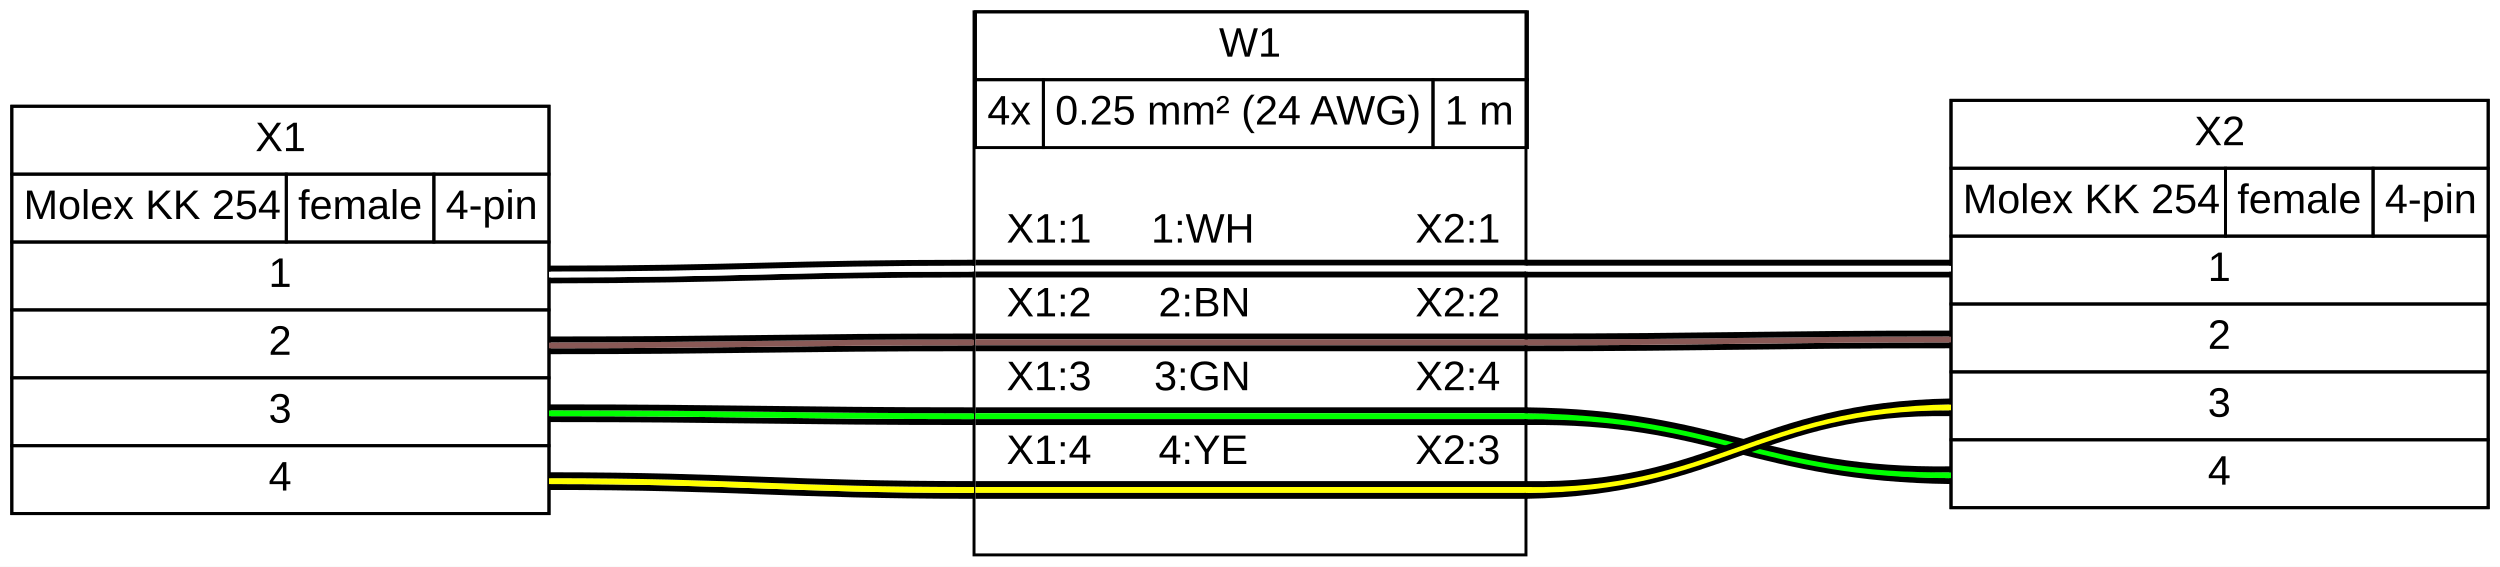
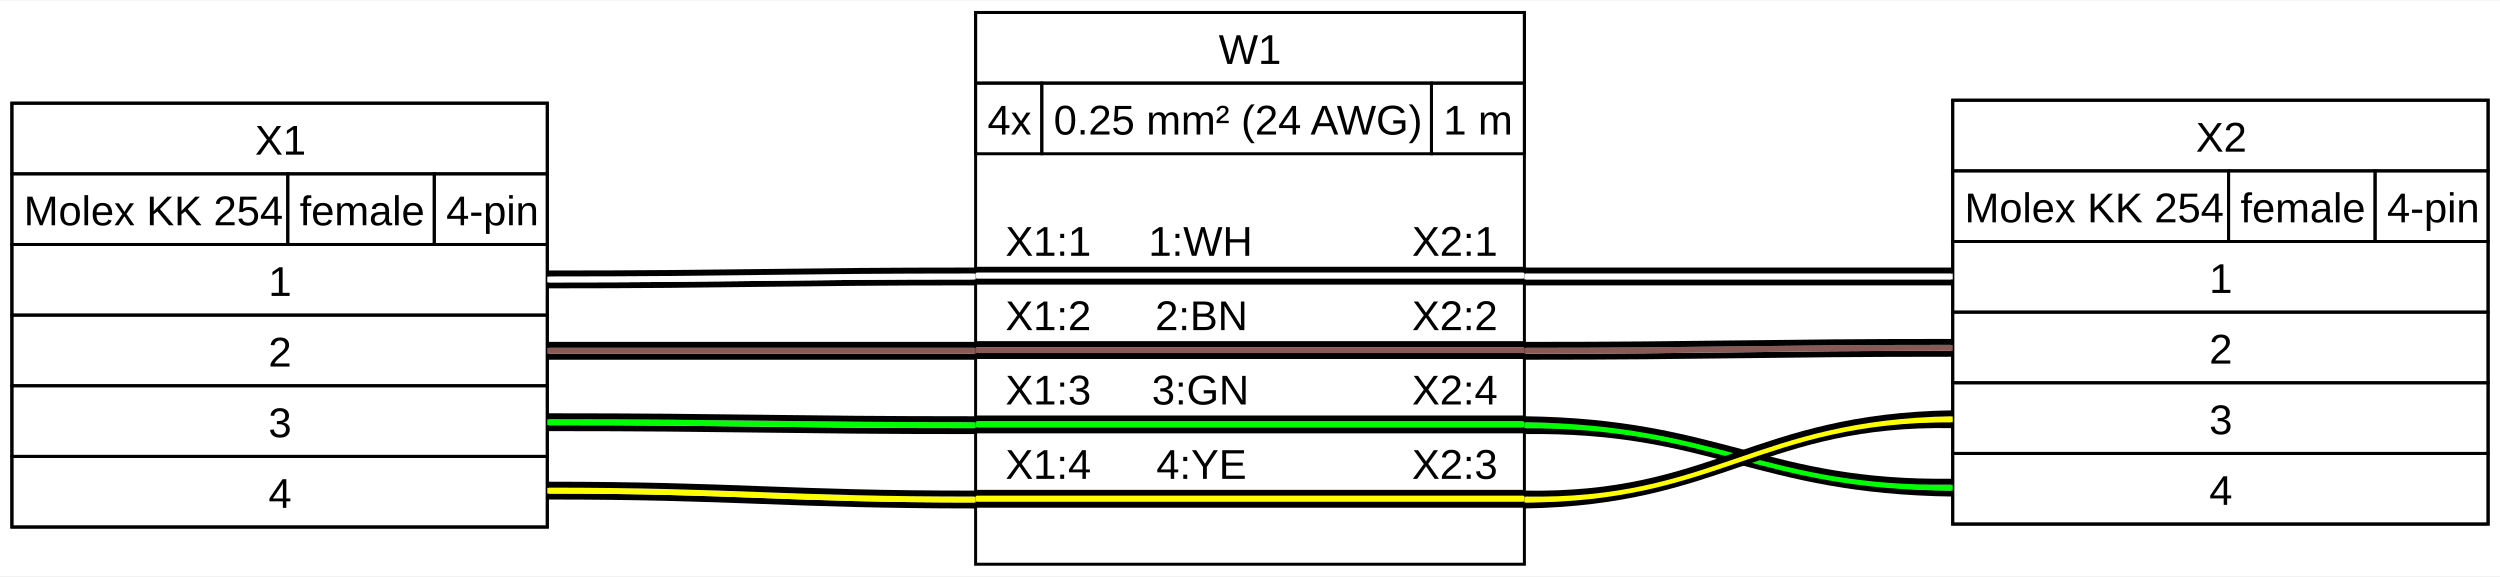
- <svg xmlns="http://www.w3.org/2000/svg" width="847pt" height="192pt" viewBox="0.00 0.00 847.00 192.00">
-   <g id="graph0" class="graph" transform="scale(1 1) rotate(0) translate(4 188)">
-     <polygon fill="#ffffff" stroke="none" points="-4,4 -4,-188 843,-188 843,4 -4,4" />
+ <svg xmlns="http://www.w3.org/2000/svg" width="841pt" height="194pt" viewBox="0.00 0.00 840.50 193.50">
+   <g id="graph0" class="graph" transform="scale(1 1) rotate(0) translate(4 189.5)">
+     <polygon fill="#ffffff" stroke="none" points="-4,4 -4,-189.5 836.5,-189.5 836.5,4 -4,4" />
    <g id="node1" class="node">
-       <polygon fill="#ffffff" stroke="black" points="182,-152 0,-152 0,-14 182,-14 182,-152" />
-       <polygon fill="none" stroke="black" points="0,-129 0,-152 182,-152 182,-129 0,-129" />
-       <text text-anchor="start" x="82.5" y="-136.8" font-family="arial" font-size="14.00">X1</text>
-       <polygon fill="none" stroke="black" points="0,-106 0,-129 93,-129 93,-106 0,-106" />
-       <text text-anchor="start" x="4" y="-113.8" font-family="arial" font-size="14.00">Molex KK 254</text>
-       <polygon fill="none" stroke="black" points="93,-106 93,-129 143,-129 143,-106 93,-106" />
-       <text text-anchor="start" x="97" y="-113.8" font-family="arial" font-size="14.00">female</text>
-       <polygon fill="none" stroke="black" points="143,-106 143,-129 182,-129 182,-106 143,-106" />
-       <text text-anchor="start" x="147" y="-113.8" font-family="arial" font-size="14.00">4-pin</text>
-       <polygon fill="none" stroke="black" points="0,-83 0,-106 182,-106 182,-83 0,-83" />
-       <text text-anchor="start" x="87" y="-90.8" font-family="arial" font-size="14.00">1</text>
-       <polygon fill="none" stroke="black" points="0,-60 0,-83 182,-83 182,-60 0,-60" />
-       <text text-anchor="start" x="87" y="-67.8" font-family="arial" font-size="14.00">2</text>
-       <polygon fill="none" stroke="black" points="0,-37 0,-60 182,-60 182,-37 0,-37" />
-       <text text-anchor="start" x="87" y="-44.8" font-family="arial" font-size="14.00">3</text>
-       <polygon fill="none" stroke="black" points="0,-14 0,-37 182,-37 182,-14 0,-14" />
-       <text text-anchor="start" x="87" y="-21.8" font-family="arial" font-size="14.00">4</text>
+       <polygon fill="#ffffff" stroke="black" points="180,-155 0,-155 0,-12.5 180,-12.5 180,-155" />
+       <polygon fill="none" stroke="black" points="0,-131.25 0,-155 180,-155 180,-131.25 0,-131.25" />
+       <text text-anchor="start" x="81.75" y="-137.7" font-family="arial" font-size="14.00">X1</text>
+       <polygon fill="none" stroke="black" points="0,-107.5 0,-131.25 92.75,-131.25 92.75,-107.5 0,-107.5" />
+       <text text-anchor="start" x="4" y="-113.95" font-family="arial" font-size="14.00">Molex KK 254</text>
+       <polygon fill="none" stroke="black" points="92.75,-107.5 92.75,-131.25 142,-131.25 142,-107.5 92.75,-107.5" />
+       <text text-anchor="start" x="96.75" y="-113.95" font-family="arial" font-size="14.00">female</text>
+       <polygon fill="none" stroke="black" points="142,-107.5 142,-131.25 180,-131.25 180,-107.5 142,-107.5" />
+       <text text-anchor="start" x="146" y="-113.95" font-family="arial" font-size="14.00">4-pin</text>
+       <polygon fill="none" stroke="black" points="0,-83.75 0,-107.5 180,-107.5 180,-83.75 0,-83.75" />
+       <text text-anchor="start" x="86.25" y="-90.2" font-family="arial" font-size="14.00">1</text>
+       <polygon fill="none" stroke="black" points="0,-60 0,-83.75 180,-83.75 180,-60 0,-60" />
+       <text text-anchor="start" x="86.25" y="-66.45" font-family="arial" font-size="14.00">2</text>
+       <polygon fill="none" stroke="black" points="0,-36.25 0,-60 180,-60 180,-36.25 0,-36.25" />
+       <text text-anchor="start" x="86.25" y="-42.7" font-family="arial" font-size="14.00">3</text>
+       <polygon fill="none" stroke="black" points="0,-12.5 0,-36.25 180,-36.25 180,-12.5 0,-12.5" />
+       <text text-anchor="start" x="86.25" y="-18.95" font-family="arial" font-size="14.00">4</text>
    </g>
    <g id="node3" class="node">
-       <polygon fill="#ffffff" stroke="black" points="513,-184 326,-184 326,0 513,0 513,-184" />
-       <polygon fill="none" stroke="black" points="326.5,-161 326.5,-184 513.5,-184 513.5,-161 326.5,-161" />
-       <text text-anchor="start" x="409" y="-168.8" font-family="arial" font-size="14.00">W1</text>
-       <polygon fill="none" stroke="black" points="326.5,-138 326.5,-161 349.5,-161 349.5,-138 326.5,-138" />
-       <text text-anchor="start" x="330.5" y="-145.8" font-family="arial" font-size="14.00">4x</text>
-       <polygon fill="none" stroke="black" points="349.5,-138 349.5,-161 481.5,-161 481.5,-138 349.5,-138" />
-       <text text-anchor="start" x="353.5" y="-145.8" font-family="arial" font-size="14.00">0.25 mm² (24 AWG)</text>
-       <polygon fill="none" stroke="black" points="481.5,-138 481.5,-161 513.5,-161 513.5,-138 481.5,-138" />
-       <text text-anchor="start" x="485.5" y="-145.8" font-family="arial" font-size="14.00">1 m</text>
-       <text text-anchor="start" x="349" y="-124.8" font-family="arial" font-size="14.00"> </text>
-       <text text-anchor="start" x="337" y="-105.8" font-family="arial" font-size="14.00">X1:1</text>
-       <text text-anchor="start" x="386" y="-105.8" font-family="arial" font-size="14.00">     1:WH    </text>
-       <text text-anchor="start" x="475.5" y="-105.8" font-family="arial" font-size="14.00">X2:1</text>
-       <polygon fill="#000000" stroke="none" points="326.5,-98 326.5,-100 513.5,-100 513.5,-98 326.5,-98" />
-       <polygon fill="#ffffff" stroke="none" points="326.5,-96 326.5,-98 513.5,-98 513.5,-96 326.5,-96" />
-       <polygon fill="#000000" stroke="none" points="326.5,-94 326.5,-96 513.5,-96 513.5,-94 326.5,-94" />
-       <text text-anchor="start" x="337" y="-80.8" font-family="arial" font-size="14.00">X1:2</text>
-       <text text-anchor="start" x="388.5" y="-80.8" font-family="arial" font-size="14.00">     2:BN    </text>
-       <text text-anchor="start" x="475.5" y="-80.8" font-family="arial" font-size="14.00">X2:2</text>
-       <polygon fill="#000000" stroke="none" points="326.5,-73 326.5,-75 513.5,-75 513.5,-73 326.5,-73" />
-       <polygon fill="#895956" stroke="none" points="326.5,-71 326.5,-73 513.5,-73 513.5,-71 326.5,-71" />
-       <polygon fill="#000000" stroke="none" points="326.5,-69 326.5,-71 513.5,-71 513.5,-69 326.5,-69" />
-       <text text-anchor="start" x="337" y="-55.8" font-family="arial" font-size="14.00">X1:3</text>
-       <text text-anchor="start" x="387" y="-55.8" font-family="arial" font-size="14.00">     3:GN    </text>
-       <text text-anchor="start" x="475.5" y="-55.8" font-family="arial" font-size="14.00">X2:4</text>
-       <polygon fill="#000000" stroke="none" points="326.5,-48 326.5,-50 513.5,-50 513.5,-48 326.5,-48" />
-       <polygon fill="#00ff00" stroke="none" points="326.5,-46 326.5,-48 513.5,-48 513.5,-46 326.5,-46" />
-       <polygon fill="#000000" stroke="none" points="326.5,-44 326.5,-46 513.5,-46 513.5,-44 326.5,-44" />
-       <text text-anchor="start" x="337" y="-30.8" font-family="arial" font-size="14.00">X1:4</text>
-       <text text-anchor="start" x="388.5" y="-30.8" font-family="arial" font-size="14.00">     4:YE    </text>
-       <text text-anchor="start" x="475.5" y="-30.8" font-family="arial" font-size="14.00">X2:3</text>
-       <polygon fill="#000000" stroke="none" points="326.5,-23 326.5,-25 513.5,-25 513.5,-23 326.5,-23" />
-       <polygon fill="#ffff00" stroke="none" points="326.5,-21 326.5,-23 513.5,-23 513.5,-21 326.5,-21" />
-       <polygon fill="#000000" stroke="none" points="326.5,-19 326.5,-21 513.5,-21 513.5,-19 326.5,-19" />
-       <text text-anchor="start" x="349" y="-5.8" font-family="arial" font-size="14.00"> </text>
+       <polygon fill="#ffffff" stroke="black" points="508.5,-185.5 324,-185.5 324,0 508.5,0 508.5,-185.5" />
+       <polygon fill="none" stroke="black" points="324,-161.75 324,-185.5 508.5,-185.5 508.5,-161.75 324,-161.75" />
+       <text text-anchor="start" x="405.75" y="-168.2" font-family="arial" font-size="14.00">W1</text>
+       <polygon fill="none" stroke="black" points="324,-138 324,-161.75 346.25,-161.75 346.25,-138 324,-138" />
+       <text text-anchor="start" x="328" y="-144.45" font-family="arial" font-size="14.00">4x</text>
+       <polygon fill="none" stroke="black" points="346.25,-138 346.25,-161.75 477.25,-161.75 477.25,-138 346.25,-138" />
+       <text text-anchor="start" x="350.25" y="-144.45" font-family="arial" font-size="14.00">0.25 mm² (24 AWG)</text>
+       <polygon fill="none" stroke="black" points="477.25,-138 477.25,-161.75 508.5,-161.75 508.5,-138 477.25,-138" />
+       <text text-anchor="start" x="481.25" y="-144.45" font-family="arial" font-size="14.00">1 m</text>
+       <text text-anchor="start" x="346.04" y="-122.7" font-family="arial" font-size="14.00"> </text>
+       <text text-anchor="start" x="334.04" y="-103.7" font-family="arial" font-size="14.00">X1:1</text>
+       <text text-anchor="start" x="382.12" y="-103.7" font-family="arial" font-size="14.00">     1:WH    </text>
+       <text text-anchor="start" x="470.71" y="-103.7" font-family="arial" font-size="14.00">X2:1</text>
+       <polygon fill="#000000" stroke="none" points="324,-98 324,-100 508.5,-100 508.5,-98 324,-98" />
+       <polygon fill="#ffffff" stroke="none" points="324,-96 324,-98 508.5,-98 508.5,-96 324,-96" />
+       <polygon fill="#000000" stroke="none" points="324,-94 324,-96 508.5,-96 508.5,-94 324,-94" />
+       <text text-anchor="start" x="334.04" y="-78.7" font-family="arial" font-size="14.00">X1:2</text>
+       <text text-anchor="start" x="384.38" y="-78.7" font-family="arial" font-size="14.00">     2:BN    </text>
+       <text text-anchor="start" x="470.71" y="-78.7" font-family="arial" font-size="14.00">X2:2</text>
+       <polygon fill="#000000" stroke="none" points="324,-73 324,-75 508.5,-75 508.5,-73 324,-73" />
+       <polygon fill="#895956" stroke="none" points="324,-71 324,-73 508.5,-73 508.5,-71 324,-71" />
+       <polygon fill="#000000" stroke="none" points="324,-69 324,-71 508.5,-71 508.5,-69 324,-69" />
+       <text text-anchor="start" x="334.04" y="-53.7" font-family="arial" font-size="14.00">X1:3</text>
+       <text text-anchor="start" x="383.25" y="-53.7" font-family="arial" font-size="14.00">     3:GN    </text>
+       <text text-anchor="start" x="470.71" y="-53.7" font-family="arial" font-size="14.00">X2:4</text>
+       <polygon fill="#000000" stroke="none" points="324,-48 324,-50 508.5,-50 508.5,-48 324,-48" />
+       <polygon fill="#00ff00" stroke="none" points="324,-46 324,-48 508.5,-48 508.5,-46 324,-46" />
+       <polygon fill="#000000" stroke="none" points="324,-44 324,-46 508.5,-46 508.5,-44 324,-44" />
+       <text text-anchor="start" x="334.04" y="-28.7" font-family="arial" font-size="14.00">X1:4</text>
+       <text text-anchor="start" x="384.75" y="-28.7" font-family="arial" font-size="14.00">     4:YE    </text>
+       <text text-anchor="start" x="470.71" y="-28.7" font-family="arial" font-size="14.00">X2:3</text>
+       <polygon fill="#000000" stroke="none" points="324,-23 324,-25 508.5,-25 508.5,-23 324,-23" />
+       <polygon fill="#ffff00" stroke="none" points="324,-21 324,-23 508.5,-23 508.5,-21 324,-21" />
+       <polygon fill="#000000" stroke="none" points="324,-19 324,-21 508.5,-21 508.5,-19 324,-19" />
+       <text text-anchor="start" x="346.04" y="-3.7" font-family="arial" font-size="14.00"> </text>
    </g>
    <g id="edge1" class="edge">
-       <path fill="none" stroke="#000000" stroke-width="2" d="M182,-93C246.25,-93.02 262.24,-95.02 326,-95" />
-       <path fill="none" stroke="#ffffff" stroke-width="2" d="M182,-95C246.01,-95 261.99,-97 326,-97" />
-       <path fill="none" stroke="#000000" stroke-width="2" d="M182,-97C245.76,-96.98 261.75,-98.98 326,-99" />
+       <path fill="none" stroke="#000000" stroke-width="2" d="M180,-93.75C244.13,-93.75 260.12,-94.75 324,-94.75" />
+       <path fill="none" stroke="#ffffff" stroke-width="2" d="M180,-95.75C244,-95.75 260,-96.75 324,-96.75" />
+       <path fill="none" stroke="#000000" stroke-width="2" d="M180,-97.75C243.88,-97.75 259.87,-98.75 324,-98.75" />
    </g>
    <g id="edge3" class="edge">
-       <path fill="none" stroke="#000000" stroke-width="2" d="M182,-69C246.13,-69 262.12,-70 326,-70" />
-       <path fill="none" stroke="#895956" stroke-width="2" d="M182,-71C246,-71 262,-72 326,-72" />
-       <path fill="none" stroke="#000000" stroke-width="2" d="M182,-73C245.88,-73 261.87,-74 326,-74" />
+       <path fill="none" stroke="#000000" stroke-width="2" d="M180,-69.75C244,-69.75 260,-69.75 324,-69.75" />
+       <path fill="none" stroke="#895956" stroke-width="2" d="M180,-71.75C244,-71.75 260,-71.75 324,-71.75" />
+       <path fill="none" stroke="#000000" stroke-width="2" d="M180,-73.75C244,-73.75 260,-73.75 324,-73.75" />
    </g>
    <g id="edge5" class="edge">
-       <path fill="none" stroke="#000000" stroke-width="2" d="M182,-46C245.88,-46 261.87,-45 326,-45" />
-       <path fill="none" stroke="#00ff00" stroke-width="2" d="M182,-48C246,-48 262,-47 326,-47" />
-       <path fill="none" stroke="#000000" stroke-width="2" d="M182,-50C246.13,-50 262.12,-49 326,-49" />
+       <path fill="none" stroke="#000000" stroke-width="2" d="M180,-45.75C243.88,-45.75 259.87,-44.75 324,-44.75" />
+       <path fill="none" stroke="#00ff00" stroke-width="2" d="M180,-47.75C244,-47.75 260,-46.75 324,-46.75" />
+       <path fill="none" stroke="#000000" stroke-width="2" d="M180,-49.75C244.13,-49.75 260.12,-48.75 324,-48.75" />
    </g>
    <g id="edge7" class="edge">
-       <path fill="none" stroke="#000000" stroke-width="2" d="M182,-23C245.64,-23.03 261.62,-20.03 326,-20" />
-       <path fill="none" stroke="#ffff00" stroke-width="2" d="M182,-25C246.01,-25 261.99,-22 326,-22" />
-       <path fill="none" stroke="#000000" stroke-width="2" d="M182,-27C246.38,-26.97 262.36,-23.97 326,-24" />
+       <path fill="none" stroke="#000000" stroke-width="2" d="M180,-22.75C243.64,-22.78 259.62,-19.78 324,-19.75" />
+       <path fill="none" stroke="#ffff00" stroke-width="2" d="M180,-24.75C244.01,-24.75 259.99,-21.75 324,-21.75" />
+       <path fill="none" stroke="#000000" stroke-width="2" d="M180,-26.75C244.38,-26.72 260.36,-23.72 324,-23.75" />
    </g>
    <g id="node2" class="node">
-       <polygon fill="#ffffff" stroke="black" points="839,-154 657,-154 657,-16 839,-16 839,-154" />
-       <polygon fill="none" stroke="black" points="657,-131 657,-154 839,-154 839,-131 657,-131" />
-       <text text-anchor="start" x="739.5" y="-138.8" font-family="arial" font-size="14.00">X2</text>
-       <polygon fill="none" stroke="black" points="657,-108 657,-131 750,-131 750,-108 657,-108" />
-       <text text-anchor="start" x="661" y="-115.8" font-family="arial" font-size="14.00">Molex KK 254</text>
-       <polygon fill="none" stroke="black" points="750,-108 750,-131 800,-131 800,-108 750,-108" />
-       <text text-anchor="start" x="754" y="-115.8" font-family="arial" font-size="14.00">female</text>
-       <polygon fill="none" stroke="black" points="800,-108 800,-131 839,-131 839,-108 800,-108" />
-       <text text-anchor="start" x="804" y="-115.8" font-family="arial" font-size="14.00">4-pin</text>
-       <polygon fill="none" stroke="black" points="657,-85 657,-108 839,-108 839,-85 657,-85" />
-       <text text-anchor="start" x="744" y="-92.8" font-family="arial" font-size="14.00">1</text>
-       <polygon fill="none" stroke="black" points="657,-62 657,-85 839,-85 839,-62 657,-62" />
-       <text text-anchor="start" x="744" y="-69.8" font-family="arial" font-size="14.00">2</text>
-       <polygon fill="none" stroke="black" points="657,-39 657,-62 839,-62 839,-39 657,-39" />
-       <text text-anchor="start" x="744" y="-46.8" font-family="arial" font-size="14.00">3</text>
-       <polygon fill="none" stroke="black" points="657,-16 657,-39 839,-39 839,-16 657,-16" />
-       <text text-anchor="start" x="744" y="-23.8" font-family="arial" font-size="14.00">4</text>
+       <polygon fill="#ffffff" stroke="black" points="832.5,-156 652.5,-156 652.5,-13.5 832.5,-13.5 832.5,-156" />
+       <polygon fill="none" stroke="black" points="652.5,-132.25 652.5,-156 832.5,-156 832.5,-132.25 652.5,-132.25" />
+       <text text-anchor="start" x="734.25" y="-138.7" font-family="arial" font-size="14.00">X2</text>
+       <polygon fill="none" stroke="black" points="652.5,-108.5 652.5,-132.25 745.25,-132.25 745.25,-108.5 652.5,-108.5" />
+       <text text-anchor="start" x="656.5" y="-114.95" font-family="arial" font-size="14.00">Molex KK 254</text>
+       <polygon fill="none" stroke="black" points="745.25,-108.5 745.25,-132.25 794.5,-132.25 794.5,-108.5 745.25,-108.5" />
+       <text text-anchor="start" x="749.25" y="-114.95" font-family="arial" font-size="14.00">female</text>
+       <polygon fill="none" stroke="black" points="794.5,-108.5 794.5,-132.25 832.5,-132.25 832.5,-108.5 794.5,-108.5" />
+       <text text-anchor="start" x="798.5" y="-114.95" font-family="arial" font-size="14.00">4-pin</text>
+       <polygon fill="none" stroke="black" points="652.5,-84.75 652.5,-108.5 832.5,-108.5 832.5,-84.75 652.5,-84.75" />
+       <text text-anchor="start" x="738.75" y="-91.2" font-family="arial" font-size="14.00">1</text>
+       <polygon fill="none" stroke="black" points="652.5,-61 652.5,-84.75 832.5,-84.75 832.5,-61 652.5,-61" />
+       <text text-anchor="start" x="738.75" y="-67.45" font-family="arial" font-size="14.00">2</text>
+       <polygon fill="none" stroke="black" points="652.5,-37.25 652.5,-61 832.5,-61 832.5,-37.25 652.5,-37.25" />
+       <text text-anchor="start" x="738.75" y="-43.7" font-family="arial" font-size="14.00">3</text>
+       <polygon fill="none" stroke="black" points="652.5,-13.5 652.5,-37.25 832.5,-37.25 832.5,-13.5 652.5,-13.5" />
+       <text text-anchor="start" x="738.75" y="-19.95" font-family="arial" font-size="14.00">4</text>
    </g>
    <g id="edge2" class="edge">
-       <path fill="none" stroke="#000000" stroke-width="2" d="M513,-95C577,-95 593,-95 657,-95" />
-       <path fill="none" stroke="#ffffff" stroke-width="2" d="M513,-97C577,-97 593,-97 657,-97" />
-       <path fill="none" stroke="#000000" stroke-width="2" d="M513,-99C577,-99 593,-99 657,-99" />
+       <path fill="none" stroke="#000000" stroke-width="2" d="M508.5,-94.75C572.5,-94.75 588.5,-94.75 652.5,-94.75" />
+       <path fill="none" stroke="#ffffff" stroke-width="2" d="M508.5,-96.75C572.5,-96.75 588.5,-96.75 652.5,-96.75" />
+       <path fill="none" stroke="#000000" stroke-width="2" d="M508.5,-98.75C572.5,-98.75 588.5,-98.75 652.5,-98.75" />
    </g>
    <g id="edge4" class="edge">
-       <path fill="none" stroke="#000000" stroke-width="2" d="M513,-70C577.13,-70 593.12,-71 657,-71" />
-       <path fill="none" stroke="#895956" stroke-width="2" d="M513,-72C577,-72 593,-73 657,-73" />
-       <path fill="none" stroke="#000000" stroke-width="2" d="M513,-74C576.88,-74 592.87,-75 657,-75" />
+       <path fill="none" stroke="#000000" stroke-width="2" d="M508.5,-69.75C572.63,-69.75 588.62,-70.75 652.5,-70.75" />
+       <path fill="none" stroke="#895956" stroke-width="2" d="M508.5,-71.75C572.5,-71.75 588.5,-72.75 652.5,-72.75" />
+       <path fill="none" stroke="#000000" stroke-width="2" d="M508.5,-73.75C572.38,-73.75 588.37,-74.75 652.5,-74.75" />
    </g>
    <g id="edge6" class="edge">
-       <path fill="none" stroke="#000000" stroke-width="2" d="M513,-45C576.01,-45.81 590.78,-25.81 657,-25" />
-       <path fill="none" stroke="#00ff00" stroke-width="2" d="M513,-47C577.61,-47 592.39,-27 657,-27" />
-       <path fill="none" stroke="#000000" stroke-width="2" d="M513,-49C579.22,-48.19 593.99,-28.19 657,-29" />
+       <path fill="none" stroke="#000000" stroke-width="2" d="M508.5,-44.75C571.54,-45.61 586.18,-24.61 652.5,-23.75" />
+       <path fill="none" stroke="#00ff00" stroke-width="2" d="M508.5,-46.75C573.18,-46.75 587.82,-25.75 652.5,-25.75" />
+       <path fill="none" stroke="#000000" stroke-width="2" d="M508.5,-48.75C574.82,-47.89 589.46,-26.89 652.5,-27.75" />
    </g>
    <g id="edge8" class="edge">
-       <path fill="none" stroke="#000000" stroke-width="2" d="M513,-20C580,-21.13 593.6,-49.13 657,-48" />
-       <path fill="none" stroke="#ffff00" stroke-width="2" d="M513,-22C578.2,-22 591.8,-50 657,-50" />
-       <path fill="none" stroke="#000000" stroke-width="2" d="M513,-24C576.4,-22.87 590,-50.87 657,-52" />
+       <path fill="none" stroke="#000000" stroke-width="2" d="M508.5,-19.75C575.4,-20.84 589.17,-47.84 652.5,-46.75" />
+       <path fill="none" stroke="#ffff00" stroke-width="2" d="M508.5,-21.75C573.62,-21.75 587.38,-48.75 652.5,-48.75" />
+       <path fill="none" stroke="#000000" stroke-width="2" d="M508.5,-23.75C571.83,-22.66 585.6,-49.66 652.5,-50.75" />
    </g>
  </g>
</svg>
